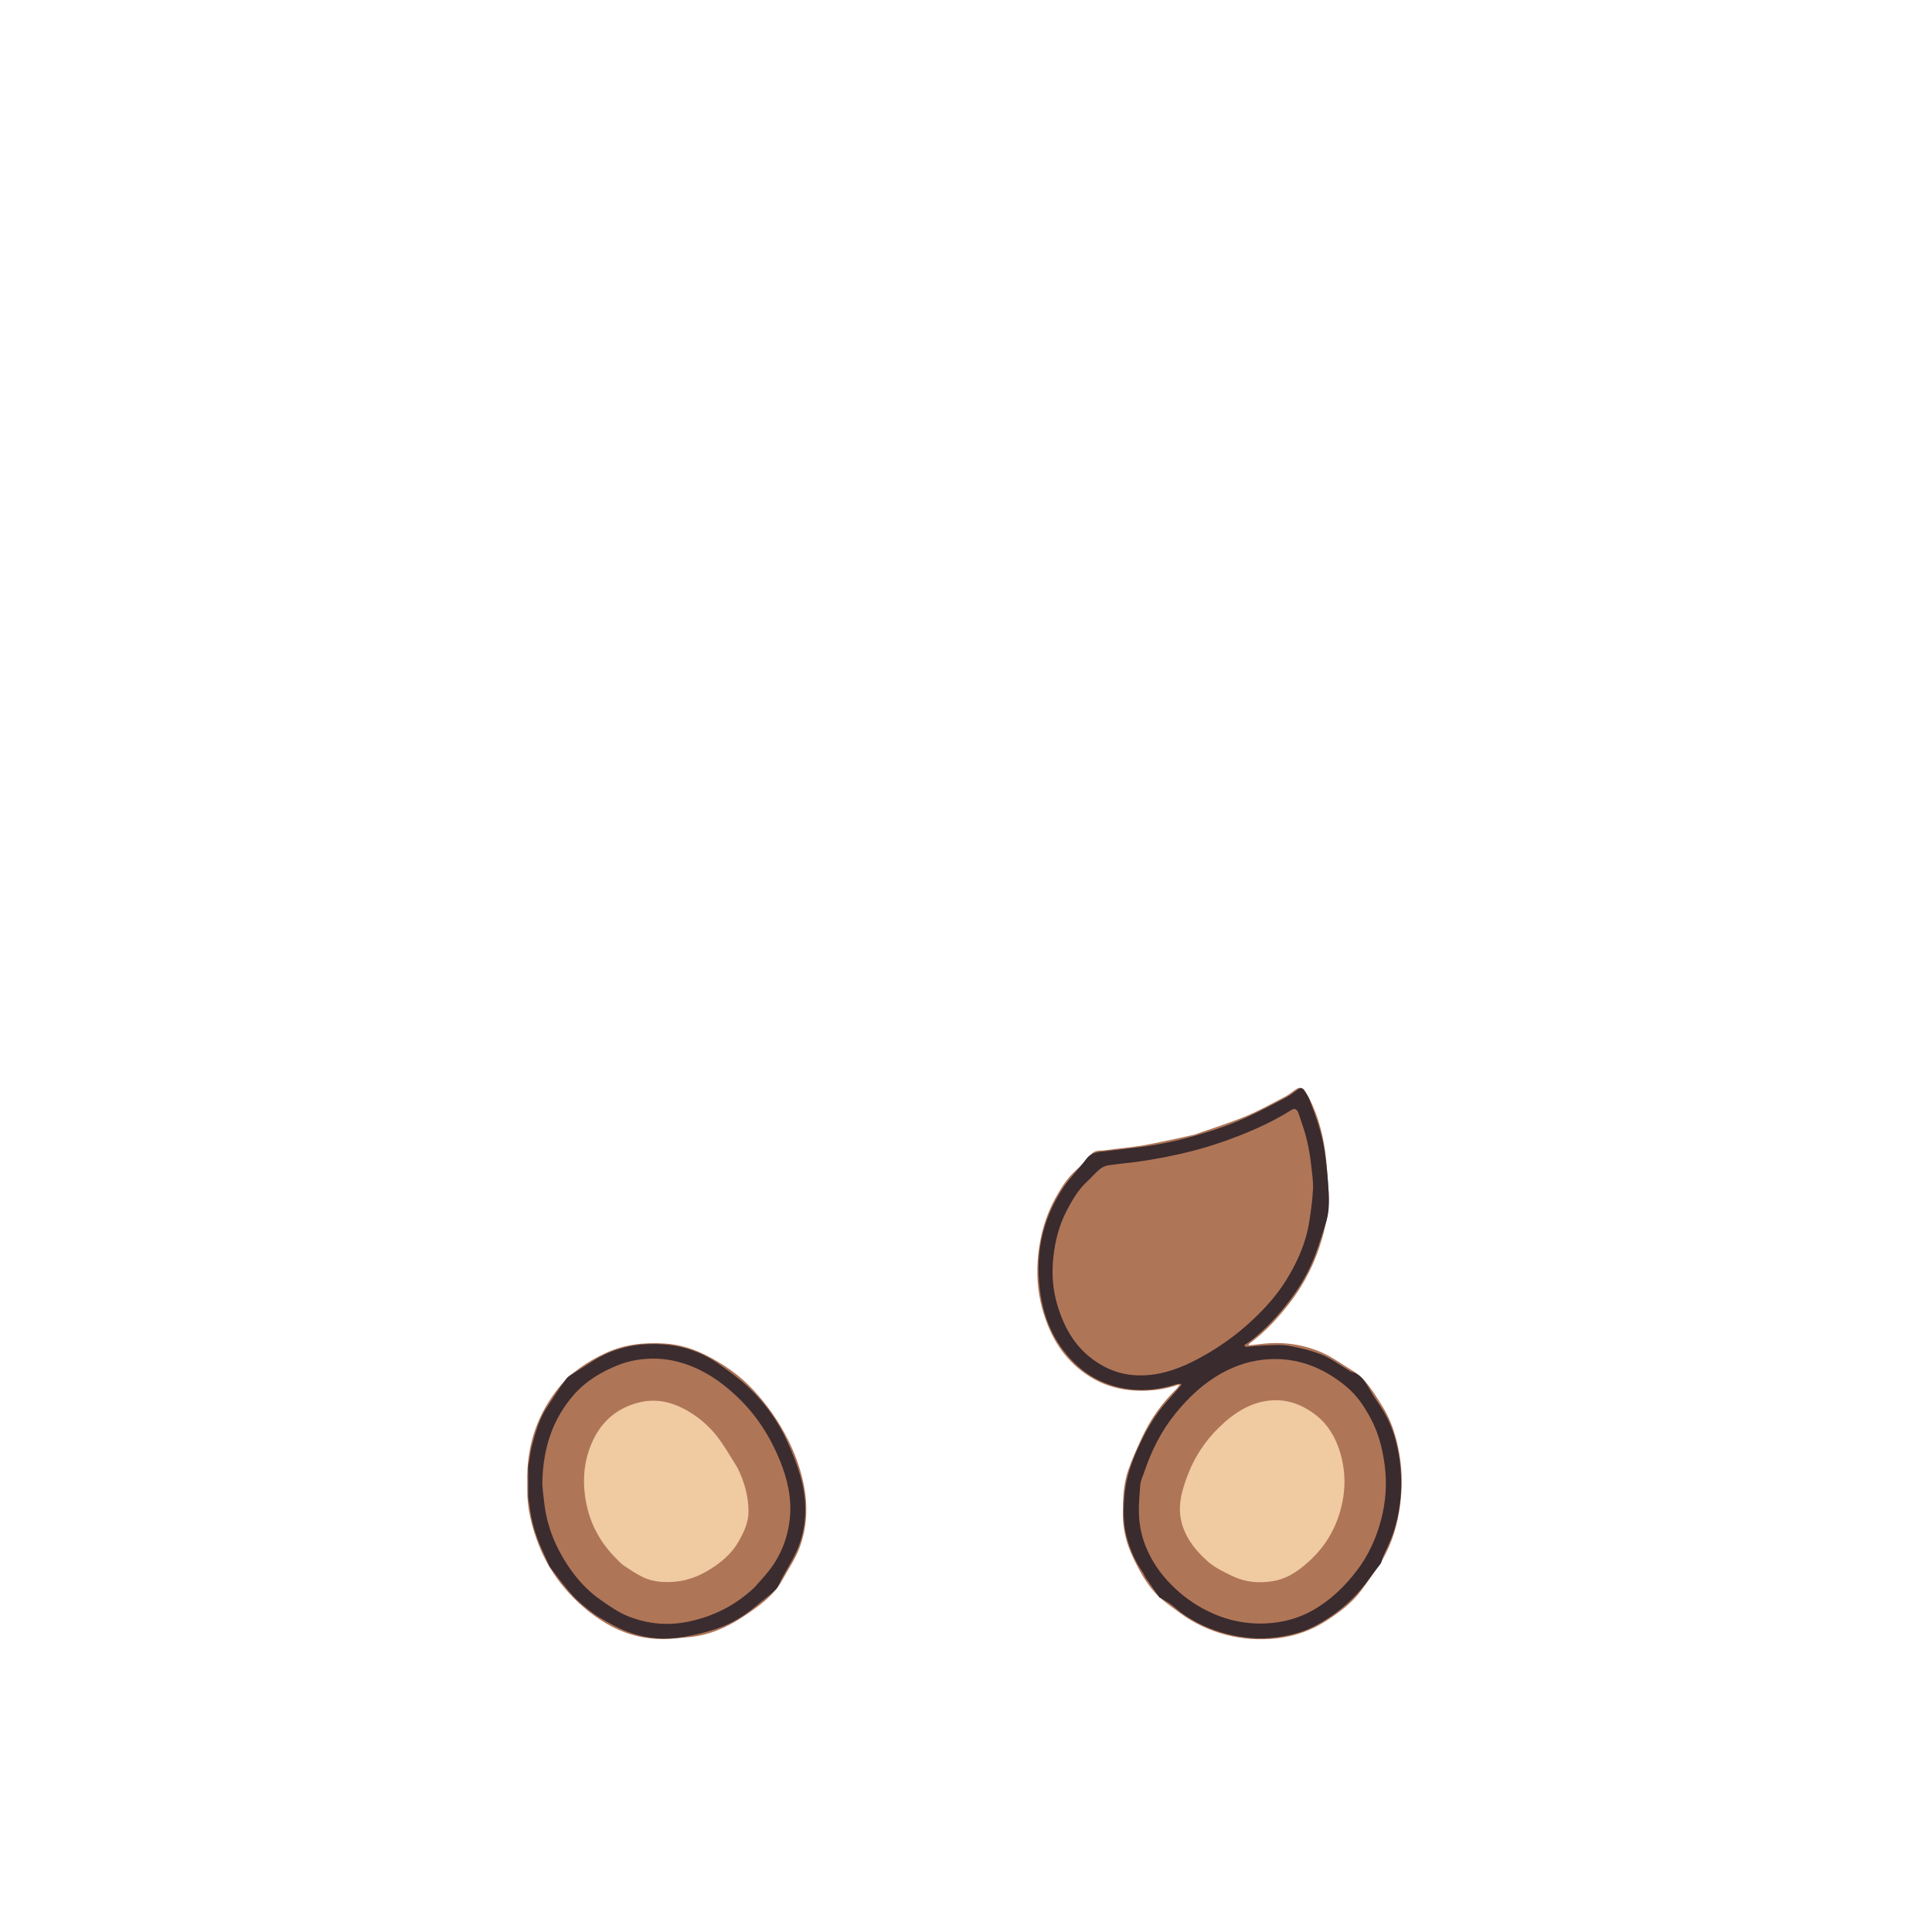
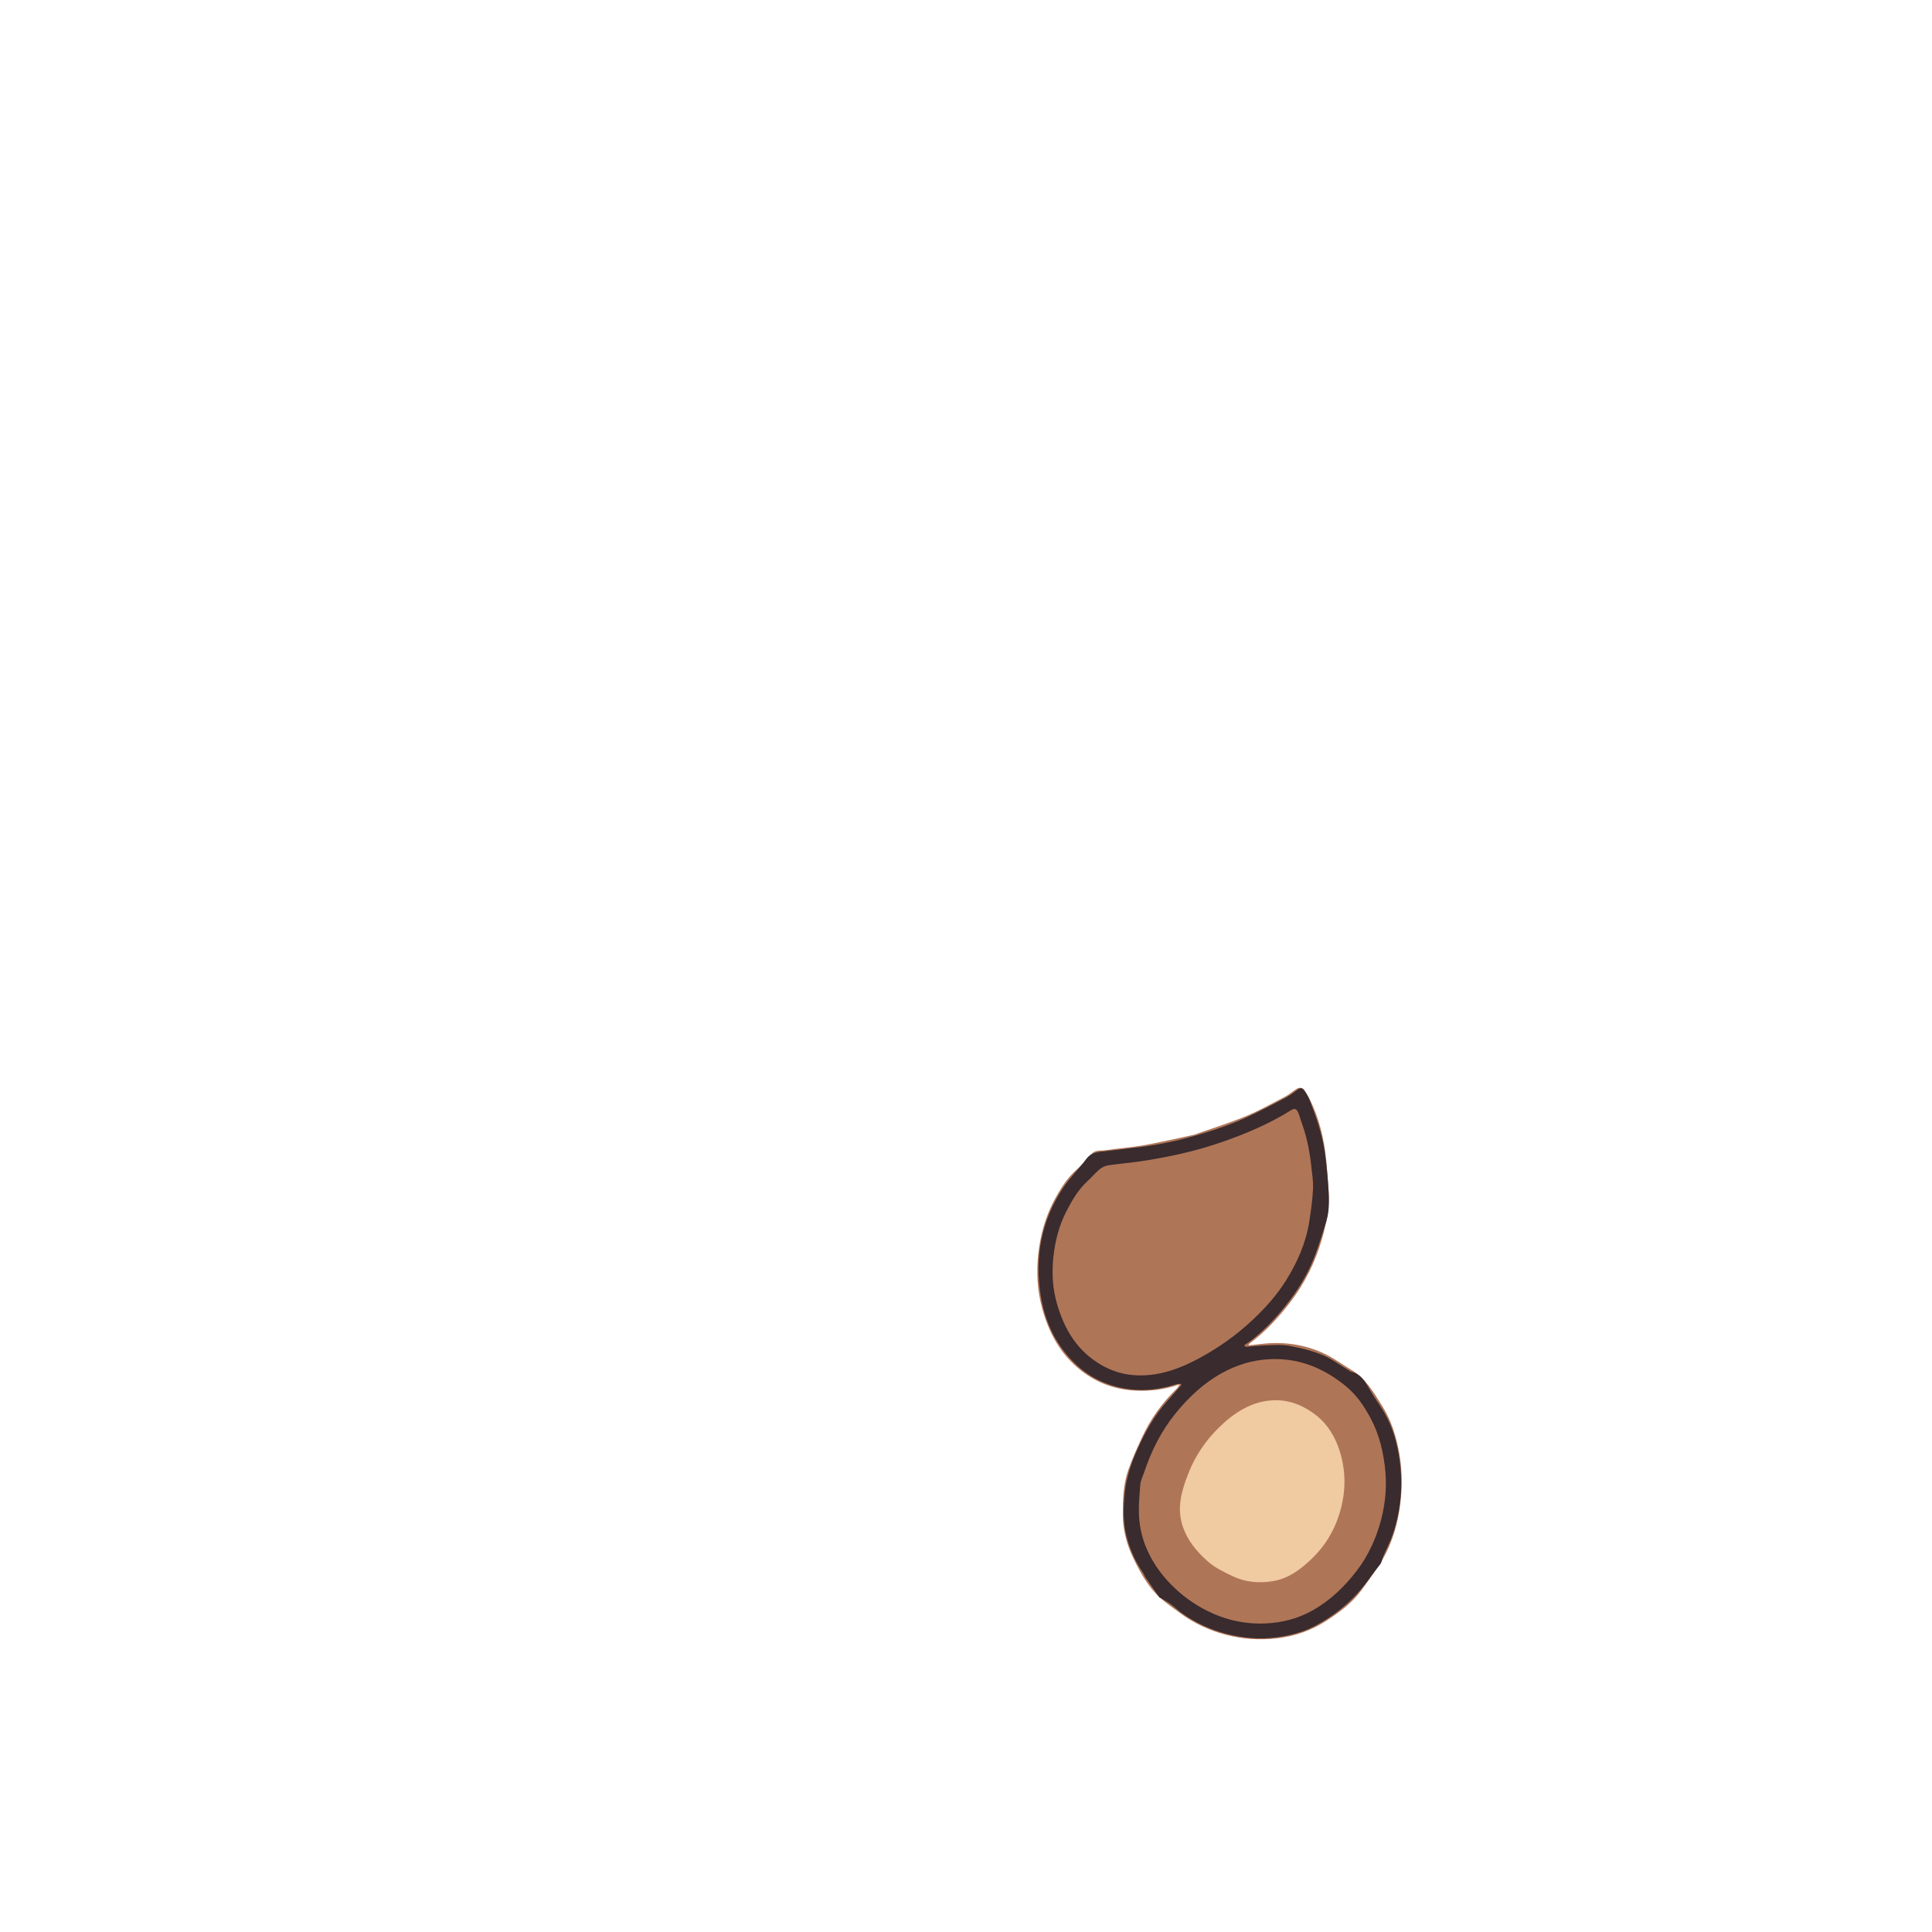
<svg xmlns="http://www.w3.org/2000/svg" version="1.1" id="Layer_1" x="0px" y="0px" width="600" viewBox="0 0 1920 1920" enable-background="new 0 0 1920 1920" xml:space="preserve" height="600">
  <path fill="#af7557" opacity="1" stroke="none" d=" M1186.631,1127.701   C1203.907,1121.561 1221.089,1116.276 1237.645,1109.469   C1251.196,1103.896 1264.065,1096.631 1277.098,1089.851   C1280.987,1087.828 1284.374,1084.854 1288.057,1082.417   C1291.812,1079.934 1295.04,1080.885 1297.382,1084.835   C1308.242,1103.151 1313.944,1123.228 1316.942,1144.071   C1318.604,1155.623 1318.985,1167.355 1320.059,1178.995   C1321.73,1197.111 1318.611,1214.62 1313.565,1231.899   C1306.993,1254.404 1296.725,1275.146 1282.52,1293.729   C1270.726,1309.161 1257.632,1323.495 1241.857,1335.102   C1241.532,1335.341 1241.365,1335.792 1240.528,1337.018   C1244.442,1336.605 1247.573,1336.36 1250.68,1335.933   C1273.394,1332.81 1295.418,1335.49 1316.152,1345.233   C1325.509,1349.63 1333.914,1356.025 1342.876,1361.301   C1357.181,1369.723 1365.026,1383.625 1373.487,1396.999   C1382.748,1411.637 1387.762,1427.976 1390.672,1444.792   C1393.115,1458.911 1393.578,1473.208 1392.297,1487.711   C1390.566,1507.296 1386.103,1526.137 1377.399,1543.439   C1370.777,1556.601 1361.504,1568.5 1352.814,1580.53   C1344.021,1592.702 1331.983,1601.563 1319.623,1609.76   C1304.136,1620.031 1287.175,1626.158 1268.458,1628.21   C1251.448,1630.075 1234.724,1628.96 1218.487,1624.704   C1201.865,1620.346 1186.171,1613.11 1172.223,1602.696   C1165.394,1597.597 1158.239,1592.825 1152.014,1587.06   C1146.885,1582.31 1142.393,1576.651 1138.553,1570.784   C1133.921,1563.704 1129.95,1556.135 1126.273,1548.498   C1119.661,1534.766 1115.859,1520.401 1115.837,1504.895   C1115.816,1489.796 1116.363,1474.824 1121.382,1460.543   C1125.255,1449.526 1130.095,1438.818 1135.016,1428.209   C1143.435,1410.058 1154.969,1394.04 1169.353,1380.09   C1170.362,1379.112 1170.983,1377.734 1172.309,1375.763   C1156.854,1381.192 1141.647,1382.856 1126.374,1381.842   C1107.406,1380.582 1090.099,1374.174 1074.845,1362.417   C1053.963,1346.322 1042.194,1324.426 1035.53,1299.698   C1030.841,1282.298 1029.851,1264.413 1031.821,1246.271   C1033.976,1226.432 1039.368,1207.771 1048.982,1190.379   C1054.673,1180.083 1060.94,1170.189 1070.036,1162.285   C1075.345,1157.672 1079.949,1152.208 1084.603,1146.892   C1088.438,1142.511 1093.665,1143.762 1098.323,1143.089   C1110.983,1141.263 1123.797,1140.391 1136.379,1138.174   C1153.092,1135.228 1169.644,1131.366 1186.631,1127.701  z" />
-   <path fill="#af7557" opacity="1" stroke="none" d=" M523.951,1466.642   C524.539,1433.725 534.647,1404.761 555.049,1379.342   C567.541,1363.778 583.477,1353.309 601.321,1344.874   C620.411,1335.851 640.482,1333.875 660.959,1335.186   C675.005,1336.084 688.463,1340.219 701.198,1346.568   C719.009,1355.447 735.097,1366.683 748.642,1381.25   C762.534,1396.191 774.056,1412.761 783.299,1431.109   C789.451,1443.324 794.118,1455.965 797.343,1469.033   C803.043,1492.13 802.93,1515.526 794.643,1537.959   C790.517,1549.13 783.503,1559.241 777.721,1569.79   C768.544,1586.533 753.123,1597.045 737.932,1607.051   C721.984,1617.554 704.3,1625.225 684.784,1626.982   C675.098,1627.854 665.359,1629.08 655.676,1628.844   C636.39,1628.374 618.373,1622.936 601.723,1612.974   C586.516,1603.875 573.273,1592.392 561.805,1579.081   C550.377,1565.816 541.318,1550.849 535.019,1534.413   C528.279,1516.828 523.694,1498.763 523.99,1479.73   C524.055,1475.525 523.943,1471.316 523.951,1466.642  z" />
  <path fill="#392B2E" opacity="1" stroke="none" d=" M1372.168,1553.887   C1368.698,1558.398 1365.046,1562.781 1361.79,1567.442   C1347.131,1588.427 1328.43,1604.685 1305.67,1616.414   C1294.08,1622.387 1281.771,1625.325 1268.951,1627.109   C1251.942,1629.475 1235.173,1627.892 1218.829,1623.696   C1203.519,1619.766 1189.068,1613.152 1175.934,1604.13   C1171.597,1601.151 1167.801,1597.392 1163.539,1594.291   C1160.299,1591.934 1156.717,1590.047 1153.275,1587.97   C1153.005,1587.807 1152.49,1587.901 1152.346,1587.695   C1147.785,1581.189 1143.22,1574.686 1138.747,1568.12   C1137.643,1566.501 1137.003,1564.565 1135.896,1562.949   C1127.73,1551.039 1122.029,1537.979 1118.891,1523.971   C1115.933,1510.77 1116.419,1497.321 1117.735,1483.886   C1119.274,1468.174 1124.394,1453.523 1130.815,1439.321   C1138.371,1422.607 1147.232,1406.621 1159.611,1392.848   C1164.459,1387.453 1169.189,1381.953 1173.973,1376.502   C1173.81,1376.071 1173.646,1375.641 1173.482,1375.21   C1171.713,1375.415 1169.854,1375.339 1168.187,1375.869   C1153.41,1380.568 1138.035,1382.544 1122.91,1380.659   C1103.429,1378.232 1085.531,1370.787 1070.622,1357.186   C1050.089,1338.453 1038.706,1314.744 1034.303,1287.916   C1027.994,1249.475 1034.838,1213.171 1056.543,1180.453   C1063.292,1170.28 1072.249,1161.598 1079.546,1151.752   C1084.648,1144.869 1091.727,1144.804 1098.906,1143.985   C1111.728,1142.522 1124.551,1141.043 1137.345,1139.36   C1160.764,1136.279 1183.552,1130.385 1205.956,1123.077   C1216.651,1119.589 1227.284,1115.702 1237.511,1111.044   C1251.229,1104.797 1264.597,1097.766 1277.961,1090.775   C1282.188,1088.563 1285.964,1085.467 1289.858,1082.653   C1292.153,1080.995 1294.172,1080.886 1295.79,1083.343   C1297.691,1086.228 1299.877,1089.059 1301.102,1092.236   C1307.552,1108.97 1313.688,1125.852 1316.316,1143.689   C1317.931,1154.653 1319.187,1165.703 1319.889,1176.759   C1320.679,1189.207 1321.791,1201.799 1318.004,1214.017   C1314.708,1224.648 1311.342,1235.271 1307.523,1245.722   C1301.444,1262.358 1292.756,1277.634 1282.097,1291.766   C1270.775,1306.776 1258.174,1320.585 1243.313,1332.203   C1241.123,1333.915 1238.711,1335.342 1236.402,1336.9   C1236.937,1337.444 1237.473,1337.987 1238.008,1338.53   C1244.706,1337.999 1251.397,1337.205 1258.105,1337.005   C1265.672,1336.78 1273.443,1336.058 1280.785,1337.407   C1291.973,1339.461 1303.27,1342.119 1313.767,1346.377   C1323.11,1350.167 1331.432,1356.478 1340.2,1361.685   C1341.052,1362.191 1341.805,1363.058 1342.712,1363.251   C1352.357,1365.304 1356.575,1372.789 1360.964,1380.537   C1365.771,1389.021 1371.807,1396.812 1376.542,1405.33   C1384.368,1419.407 1388.622,1434.81 1390.839,1450.669   C1394.376,1475.963 1392.343,1500.895 1383.998,1525.099   C1381.417,1532.586 1377.679,1539.67 1374.552,1546.974   C1373.846,1548.623 1373.482,1550.419 1372.781,1552.64   C1372.248,1553.265 1372.104,1553.516 1372.168,1553.887  M1292.842,1113.631   C1291.89,1110.821 1291.142,1107.918 1289.93,1105.224   C1288.583,1102.232 1286.667,1101.055 1283.245,1103.199   C1261.458,1116.853 1237.942,1126.79 1213.717,1135.185   C1187.883,1144.139 1161.277,1149.846 1134.318,1153.972   C1123.401,1155.643 1112.35,1156.428 1101.427,1158.066   C1098.398,1158.52 1095.183,1160.07 1092.808,1162.032   C1088.507,1165.584 1084.905,1169.966 1080.778,1173.746   C1071.574,1182.177 1065.456,1192.755 1059.833,1203.637   C1052.413,1218 1048.519,1233.299 1046.814,1249.441   C1045.171,1264.999 1046.038,1280.2 1050.25,1295.094   C1057.632,1321.201 1070.762,1343.159 1095.39,1357.024   C1112.187,1366.48 1129.887,1368.584 1148.394,1365.636   C1162.881,1363.327 1176.49,1357.854 1189.378,1351.066   C1209.488,1340.473 1228.002,1327.525 1244.663,1311.893   C1257.244,1300.089 1268.724,1287.371 1277.836,1272.8   C1289.283,1254.496 1298.018,1234.902 1301.257,1213.315   C1302.847,1202.719 1304.427,1192.058 1304.879,1181.379   C1305.212,1173.528 1303.854,1165.584 1302.989,1157.709   C1301.362,1142.895 1298.383,1128.367 1292.842,1113.631  M1358.43,1403.011   C1352.511,1392.532 1345.015,1383.449 1335.511,1375.947   C1313.64,1358.683 1289.462,1349.214 1261.009,1350.772   C1244.349,1351.685 1229.148,1356.459 1214.884,1364.222   C1196.349,1374.311 1181.105,1388.681 1167.932,1404.982   C1153.969,1422.262 1144.128,1441.952 1137.097,1463.023   C1135.692,1467.235 1133.514,1471.41 1133.18,1475.717   C1132.301,1487.051 1131.218,1498.535 1132.167,1509.795   C1132.974,1519.363 1135.39,1529.163 1139.079,1538.035   C1144.755,1551.688 1153.099,1563.764 1163.672,1574.555   C1174.207,1585.306 1186.161,1593.992 1199.234,1600.593   C1217.311,1609.721 1236.808,1614.229 1257.478,1613.36   C1274.088,1612.661 1289.532,1608.68 1303.971,1600.657   C1321.816,1590.741 1336.18,1576.883 1348.484,1560.763   C1360.005,1545.669 1367.689,1528.567 1372.493,1510.431   C1377.123,1492.95 1378.47,1475.045 1376.197,1456.799   C1373.832,1437.823 1368.901,1419.937 1358.43,1403.011  z" />
-   <path fill="#3B2C2F" opacity="1" stroke="none" d=" M545.937,1556.268   C542.787,1549.227 539.511,1542.239 536.513,1535.133   C530.988,1522.04 527.574,1508.381 525.975,1494.26   C525.774,1492.482 525.27,1490.739 525.013,1488.097   C525.048,1477.423 524.976,1467.629 524.904,1457.836   C526.253,1450.227 527.028,1442.459 529.08,1435.045   C532.496,1422.708 535.989,1410.28 543.048,1399.359   C549.401,1389.533 555.693,1379.635 562.698,1370.281   C565.176,1366.972 569.626,1365.098 573.268,1362.711   C578.1,1359.544 583.066,1356.58 587.901,1353.417   C610.168,1338.847 634.954,1333.975 660.938,1336.162   C680.591,1337.816 698.995,1344.564 715.184,1356.133   C725.248,1363.326 735.44,1370.584 744.343,1379.101   C759.996,1394.075 772.755,1411.55 781.815,1431.273   C787.507,1443.665 792.68,1456.507 796.161,1469.656   C802.082,1492.02 801.964,1514.823 793.696,1536.642   C789.471,1547.79 782.665,1557.961 777.018,1568.569   C774.99,1572.378 773.691,1576.948 770.741,1579.815   C764.634,1585.75 757.539,1590.655 751.037,1596.202   C739.78,1605.806 727.195,1613.371 713.362,1618.224   C702.253,1622.122 690.599,1624.802 678.978,1626.825   C661.465,1629.875 643.82,1628.583 627.074,1622.859   C616.323,1619.184 606.054,1613.614 596.28,1607.716   C588.167,1602.821 580.694,1596.639 573.68,1590.216   C567.925,1584.945 563.112,1578.604 558.161,1572.51   C554.139,1567.561 550.531,1562.274 546.319,1556.901   C545.897,1556.665 545.937,1556.268 545.937,1556.268  M749.412,1577.928   C754.234,1572.448 759.306,1567.165 763.831,1561.449   C775.89,1546.214 782.812,1528.596 784.871,1509.488   C787.045,1489.308 782.599,1469.755 774.964,1451.151   C765.373,1427.78 752.018,1406.79 733.664,1389.085   C720.628,1376.509 706.381,1365.924 689.669,1358.769   C676.681,1353.209 663.006,1350.117 649.041,1350.175   C637.344,1350.224 625.676,1352.1 614.5,1356.536   C597.274,1363.372 581.929,1372.601 569.66,1386.809   C548.693,1411.089 539.955,1439.74 539.041,1471.157   C538.826,1478.562 540.011,1486.031 540.849,1493.437   C543.416,1516.132 551.678,1536.752 564.233,1555.686   C573.005,1568.915 583.558,1580.655 596.574,1589.756   C605.514,1596.007 614.702,1602.51 624.74,1606.453   C644.182,1614.092 664.426,1615.864 685.303,1611.329   C709.617,1606.048 730.778,1595.342 749.412,1577.928  z" />
  <path fill="#F0CAA1" opacity="1" stroke="none" d=" M1302.81,1549.831   C1292.18,1559.889 1280.745,1568.343 1266.522,1571.035   C1252.448,1573.699 1238.188,1572.673 1225.056,1566.415   C1216.331,1562.257 1207.189,1557.94 1200.117,1551.595   C1189.599,1542.158 1180.414,1531.554 1175.522,1517.25   C1169.087,1498.434 1174.283,1481.6 1180.8,1464.685   C1187.555,1447.152 1198.018,1431.698 1211.381,1418.629   C1226.729,1403.618 1244.606,1392.007 1266.804,1391.53   C1282.018,1391.202 1296.071,1397.066 1308.171,1406.639   C1319.738,1415.792 1327.014,1428.284 1331.322,1441.843   C1337.226,1460.427 1337.664,1479.566 1332.668,1498.797   C1327.521,1518.61 1317.917,1535.56 1302.81,1549.831  z" />
-   <path fill="#F0CAA1" opacity="1" stroke="none" d=" M733.035,1458.913   C739.772,1472.672 743.78,1486.746 743.872,1501.772   C743.94,1512.756 739.453,1522.22 734.197,1531.604   C728.419,1541.919 720.009,1549.8 710.702,1556.259   C698.563,1564.684 685.119,1570.884 669.862,1571.958   C659.483,1572.689 649.234,1572.096 639.782,1567.747   C632.909,1564.585 626.531,1560.254 620.21,1556.029   C617.084,1553.939 614.494,1551.001 611.816,1548.293   C595.867,1532.166 585.777,1513.113 581.998,1490.569   C578.547,1469.973 580.495,1450.045 589.343,1431.303   C598.415,1412.09 613.422,1399.333 634.469,1393.908   C652.436,1389.278 668.5,1393.406 684.021,1402.495   C696.986,1410.086 707.66,1420.072 716.188,1432.275   C722.13,1440.778 727.368,1449.775 733.035,1458.913  z" />
</svg>
